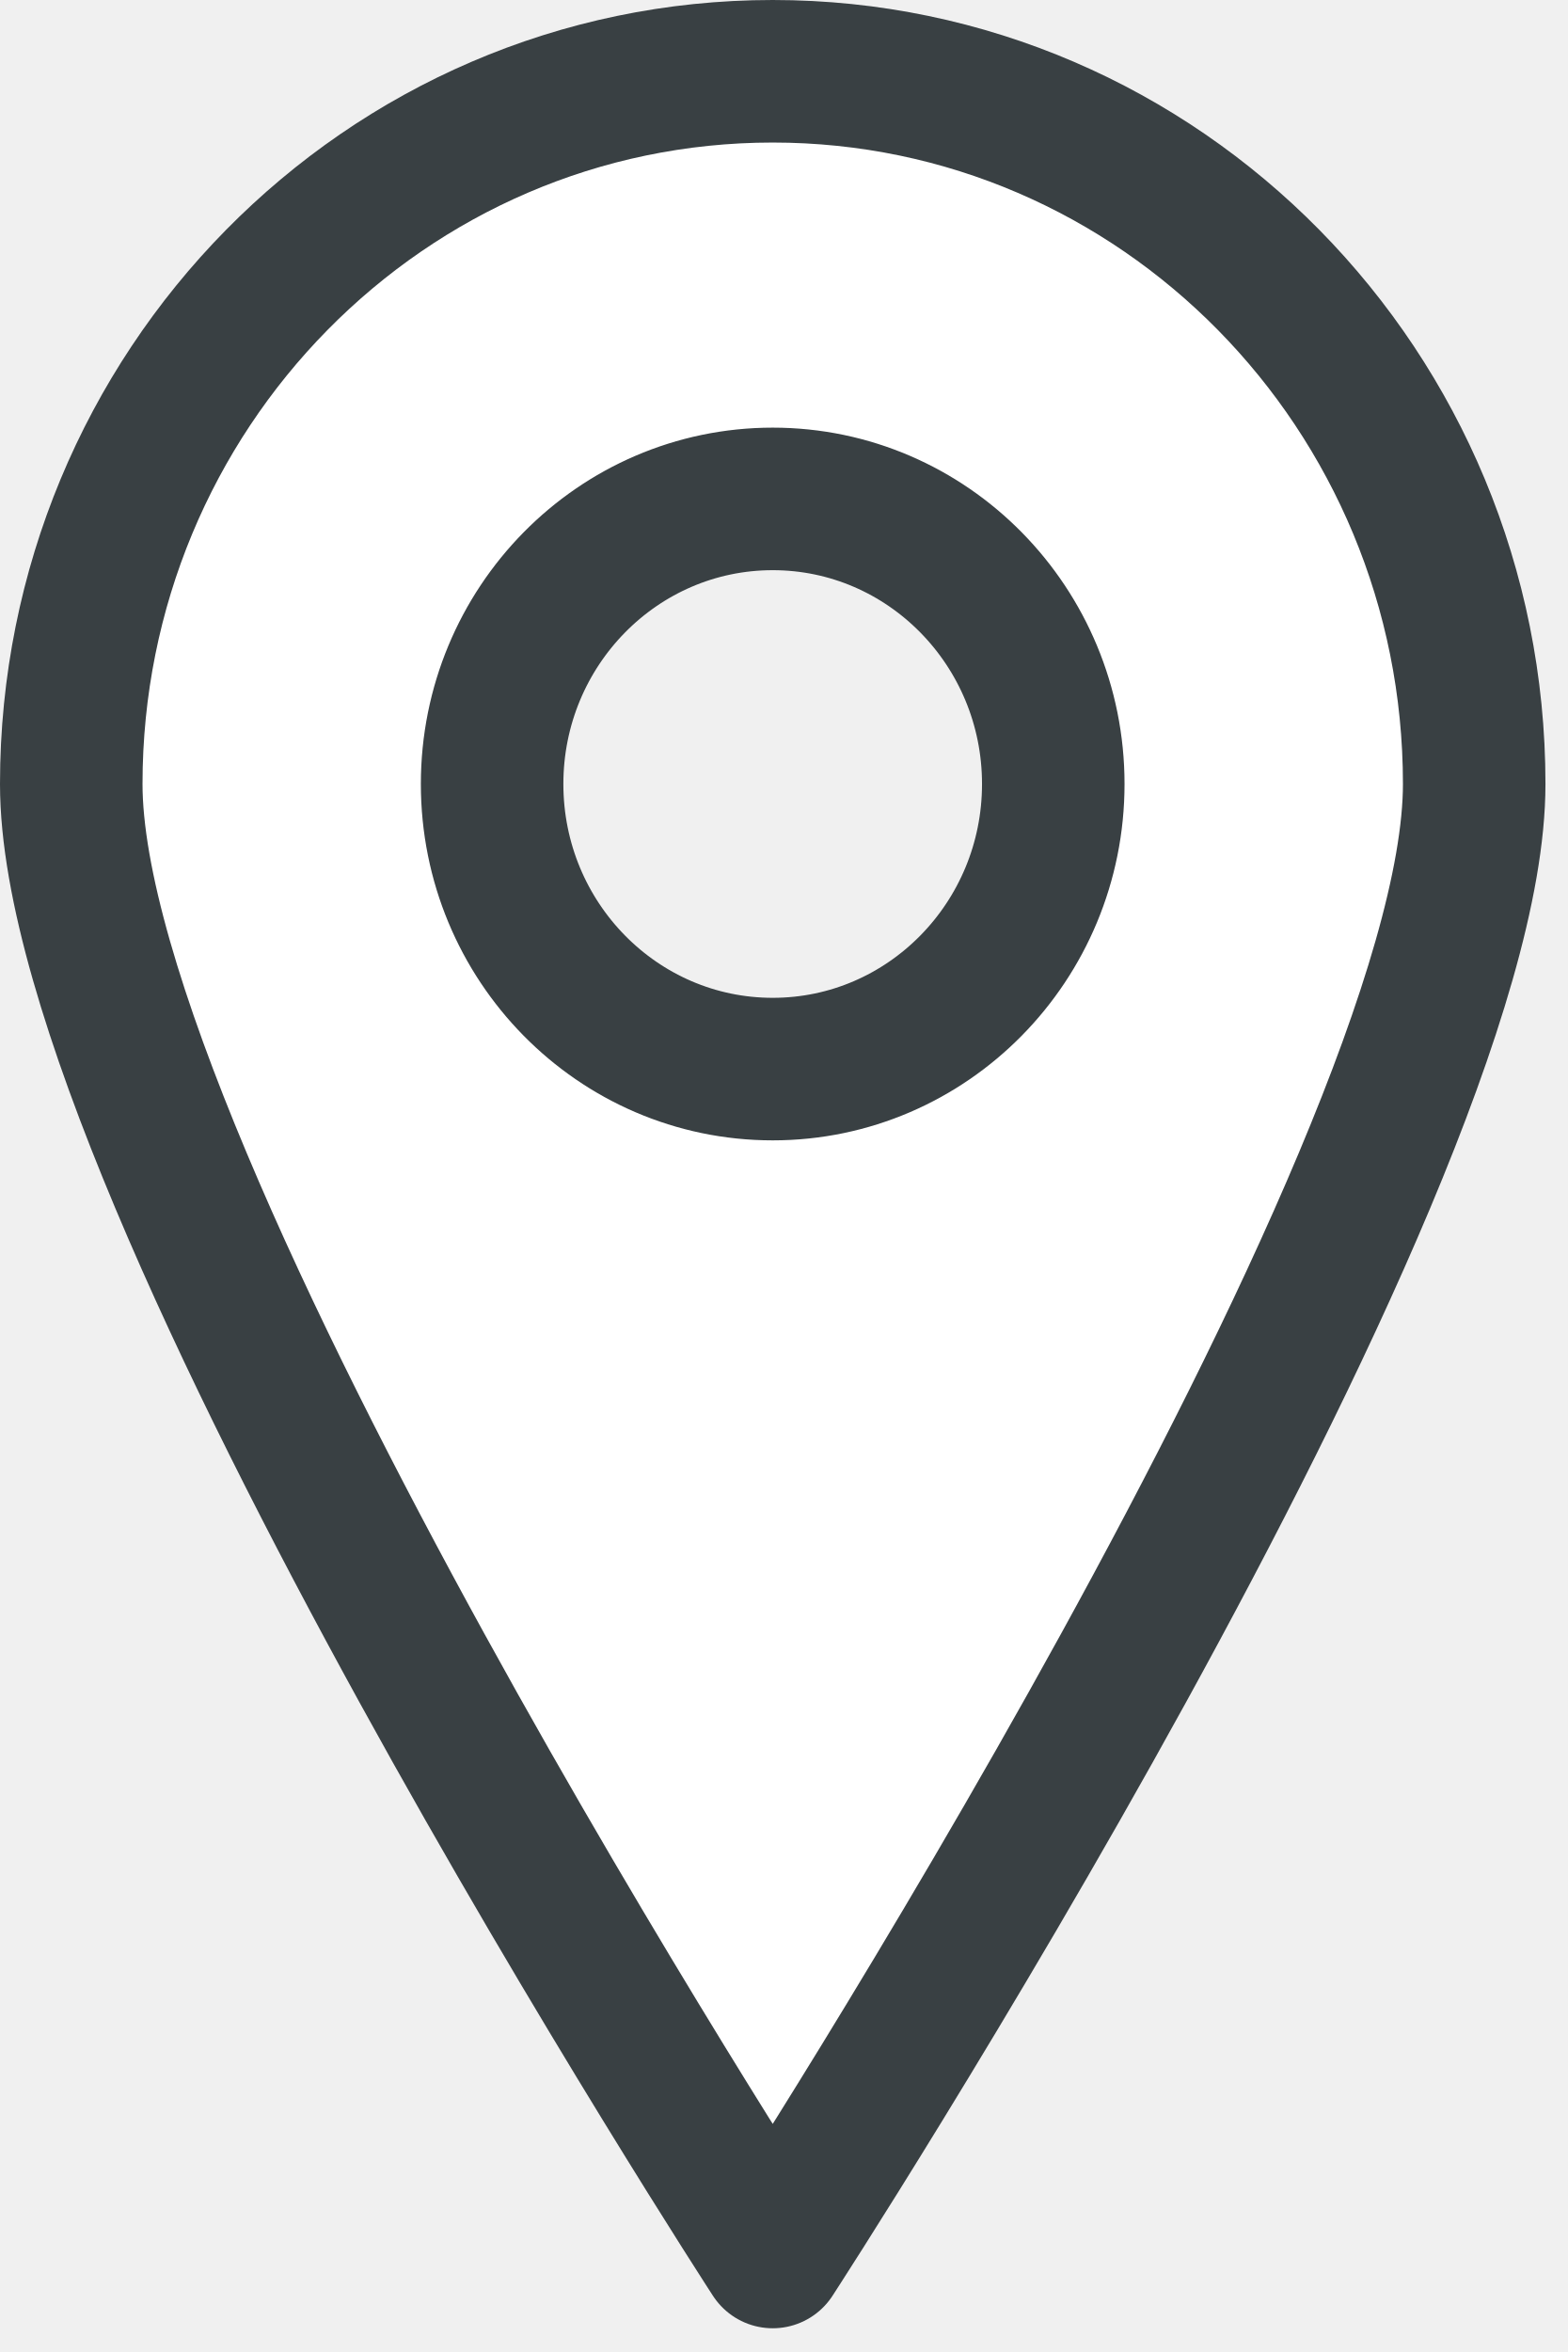
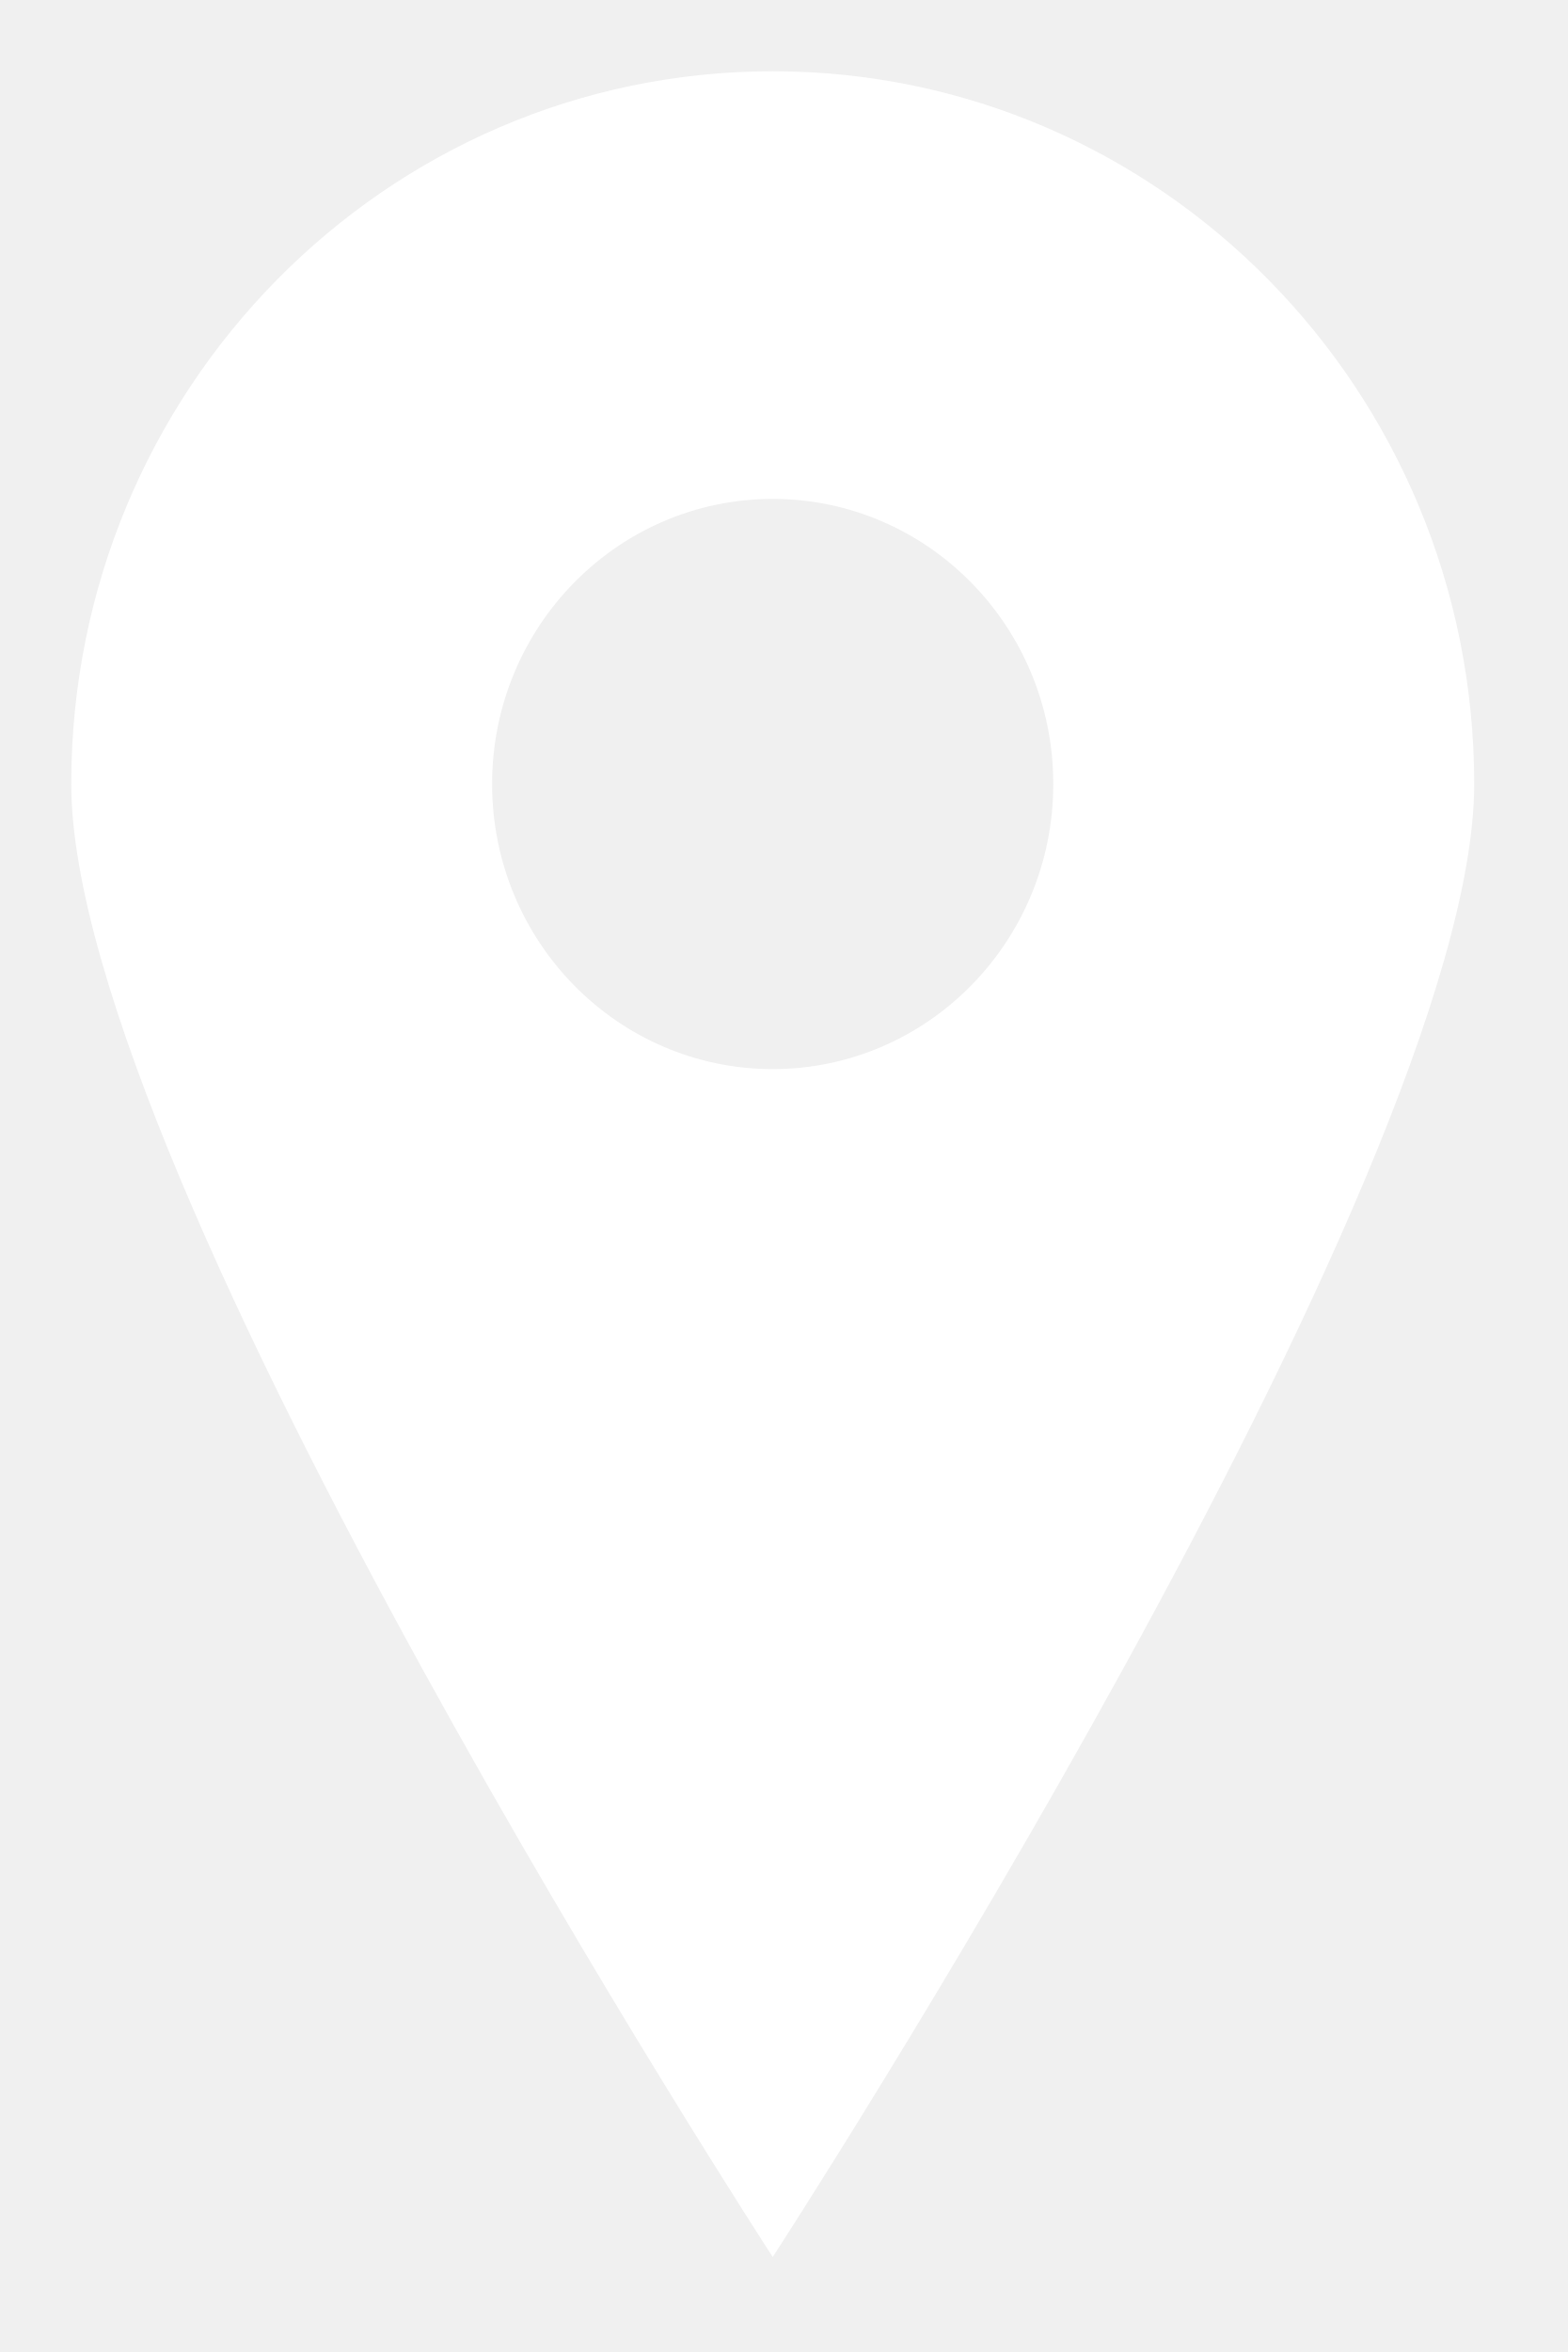
<svg xmlns="http://www.w3.org/2000/svg" width="22px" height="33px" viewBox="0 0 22 33" version="1.1">
  <g id="Page-1" stroke="none" stroke-width="1" fill="none" fill-rule="evenodd" stroke-linejoin="round">
-     <path d="M20.688,11 C20.688,16.525 10.844,31.667 10.844,31.667 C10.844,31.667 1,16.525 1,11 C1,5.477 5.406,1 10.844,1 C16.28,1 20.688,5.477 20.688,11 Z M14.781,11 C14.781,13.209 13.017,15 10.844,15 C8.669,15 6.906,13.209 6.906,11 C6.906,8.792 8.669,7 10.844,7 C13.017,7 14.781,8.792 14.781,11 Z" id="Combined-Shape" stroke="#394043" stroke-width="2" fill="#fff" />
+     <path d="M20.688,11 C20.688,16.525 10.844,31.667 10.844,31.667 C10.844,31.667 1,16.525 1,11 C1,5.477 5.406,1 10.844,1 C16.28,1 20.688,5.477 20.688,11 Z M14.781,11 C14.781,13.209 13.017,15 10.844,15 C8.669,15 6.906,13.209 6.906,11 C6.906,8.792 8.669,7 10.844,7 C13.017,7 14.781,8.792 14.781,11 Z" id="Combined-Shape" stroke-width="2" fill="#fff" />
  </g>
</svg>
